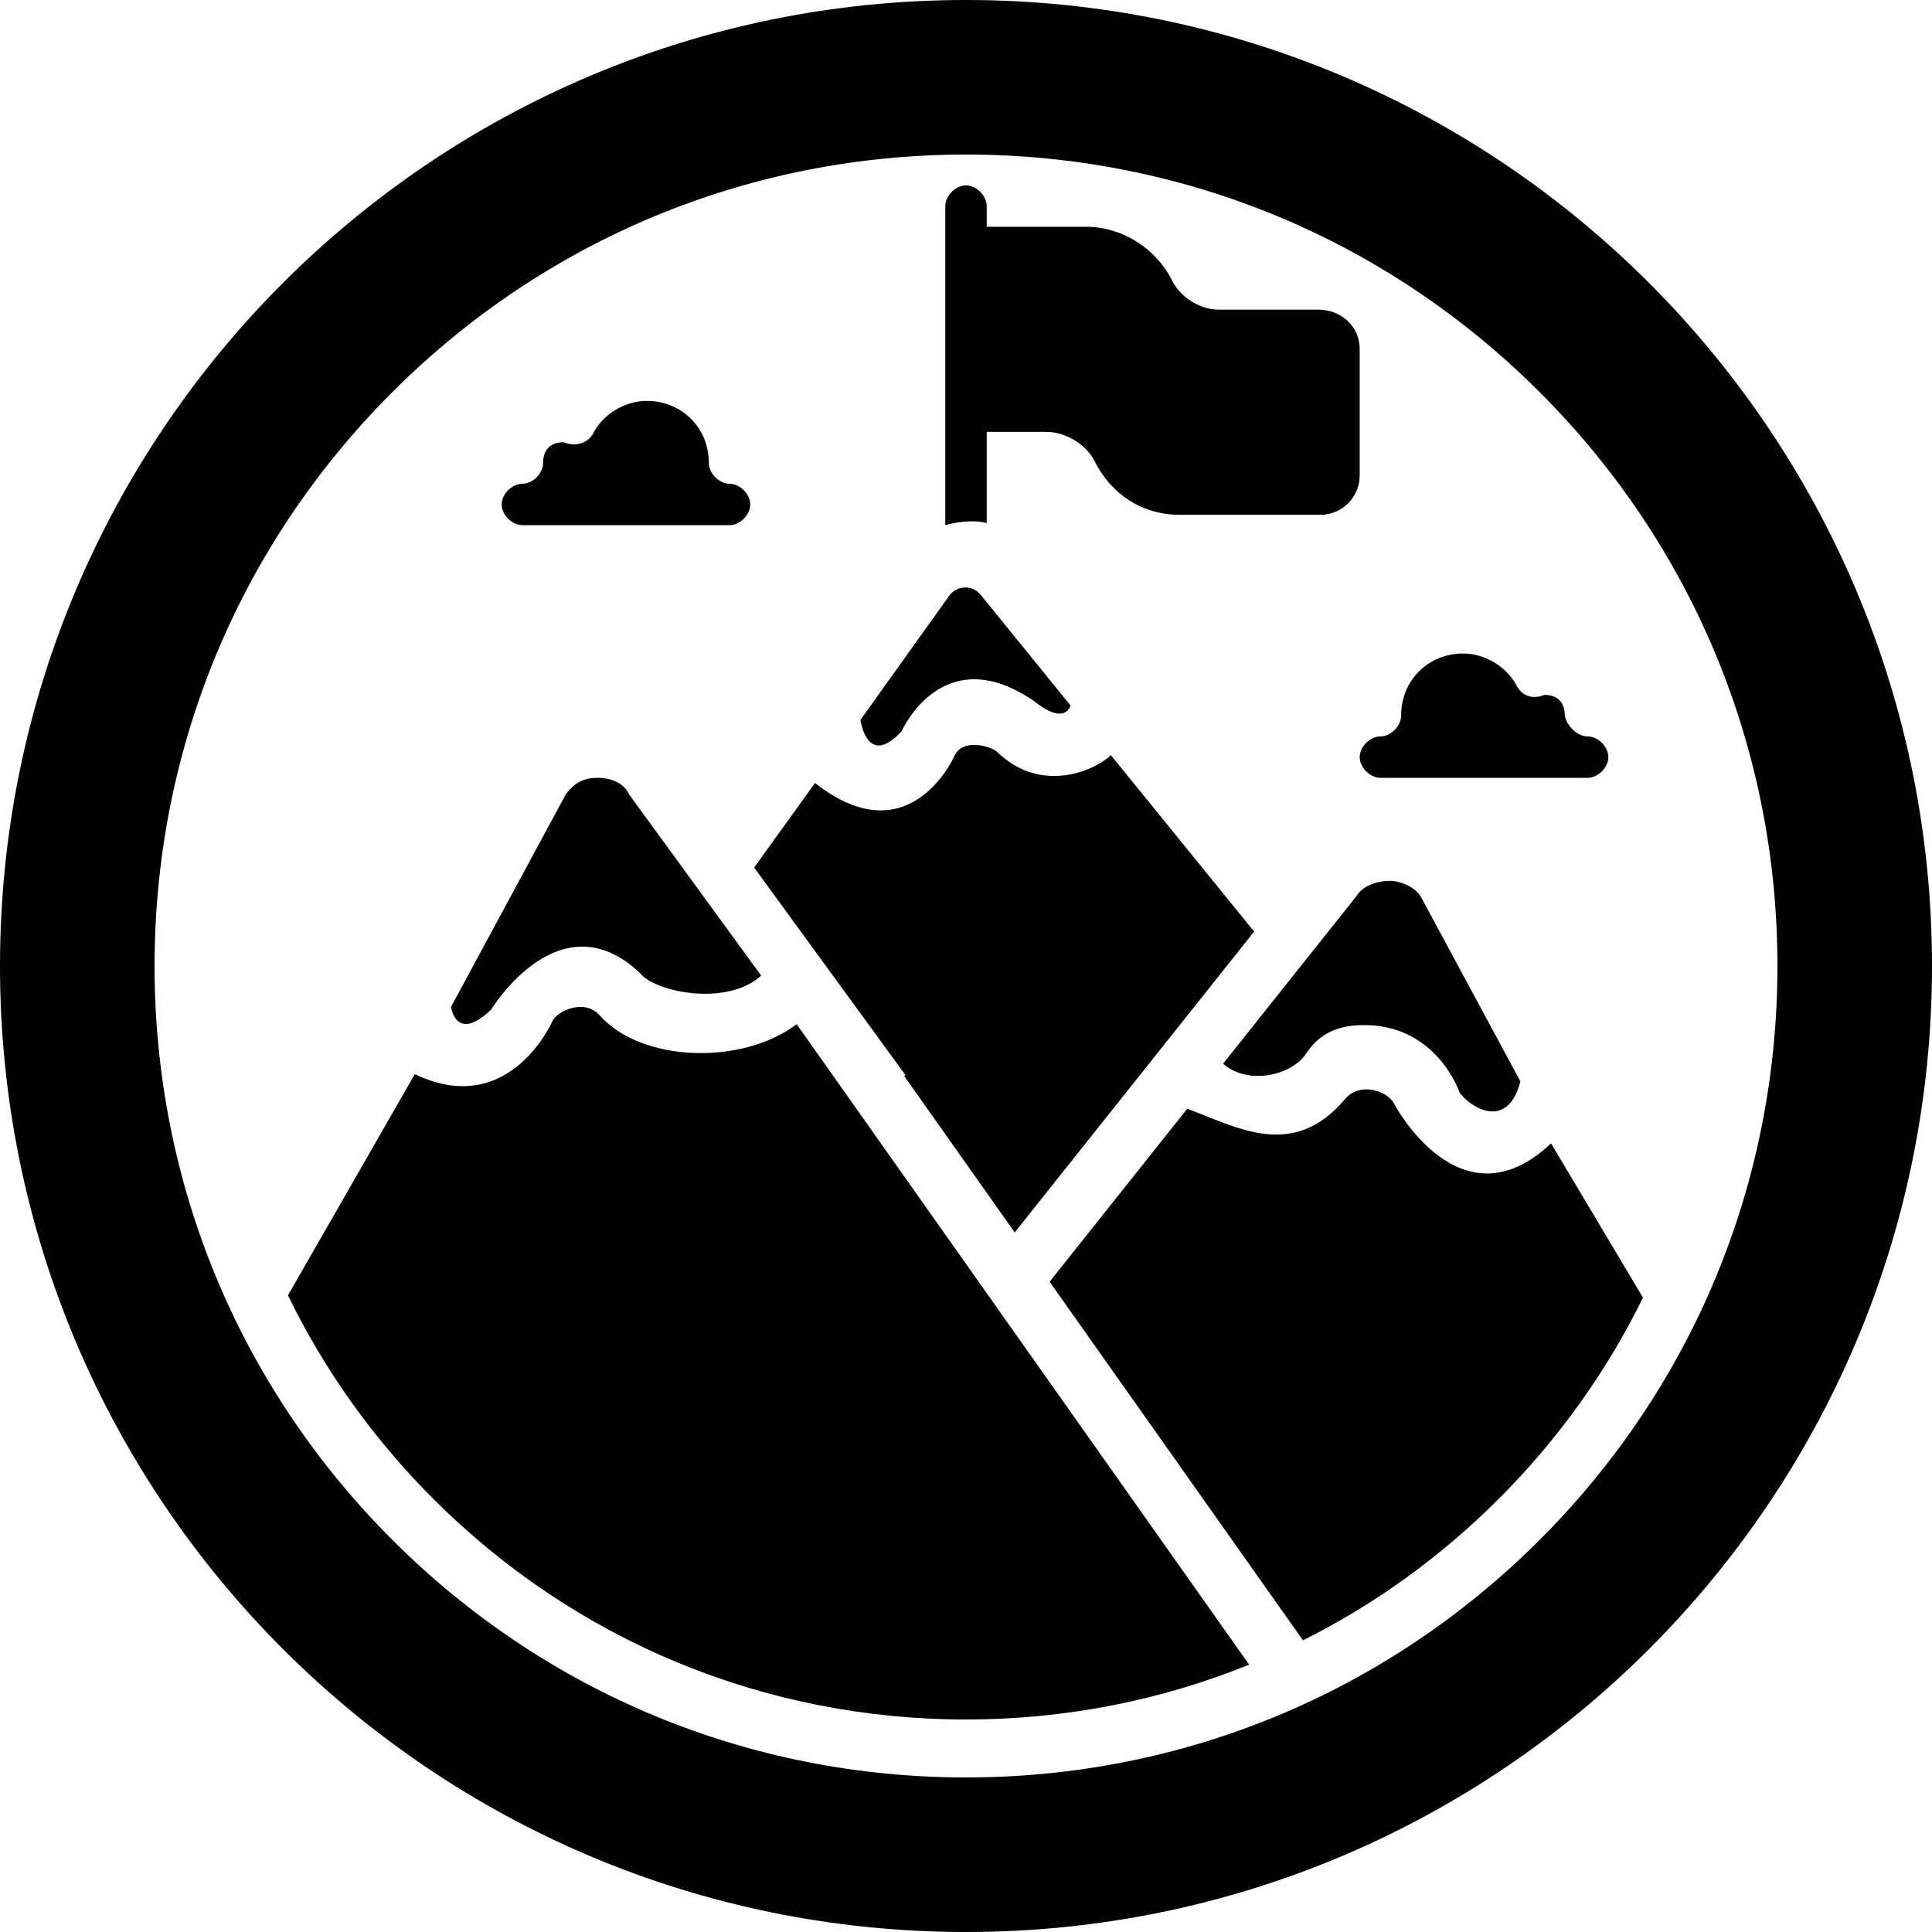
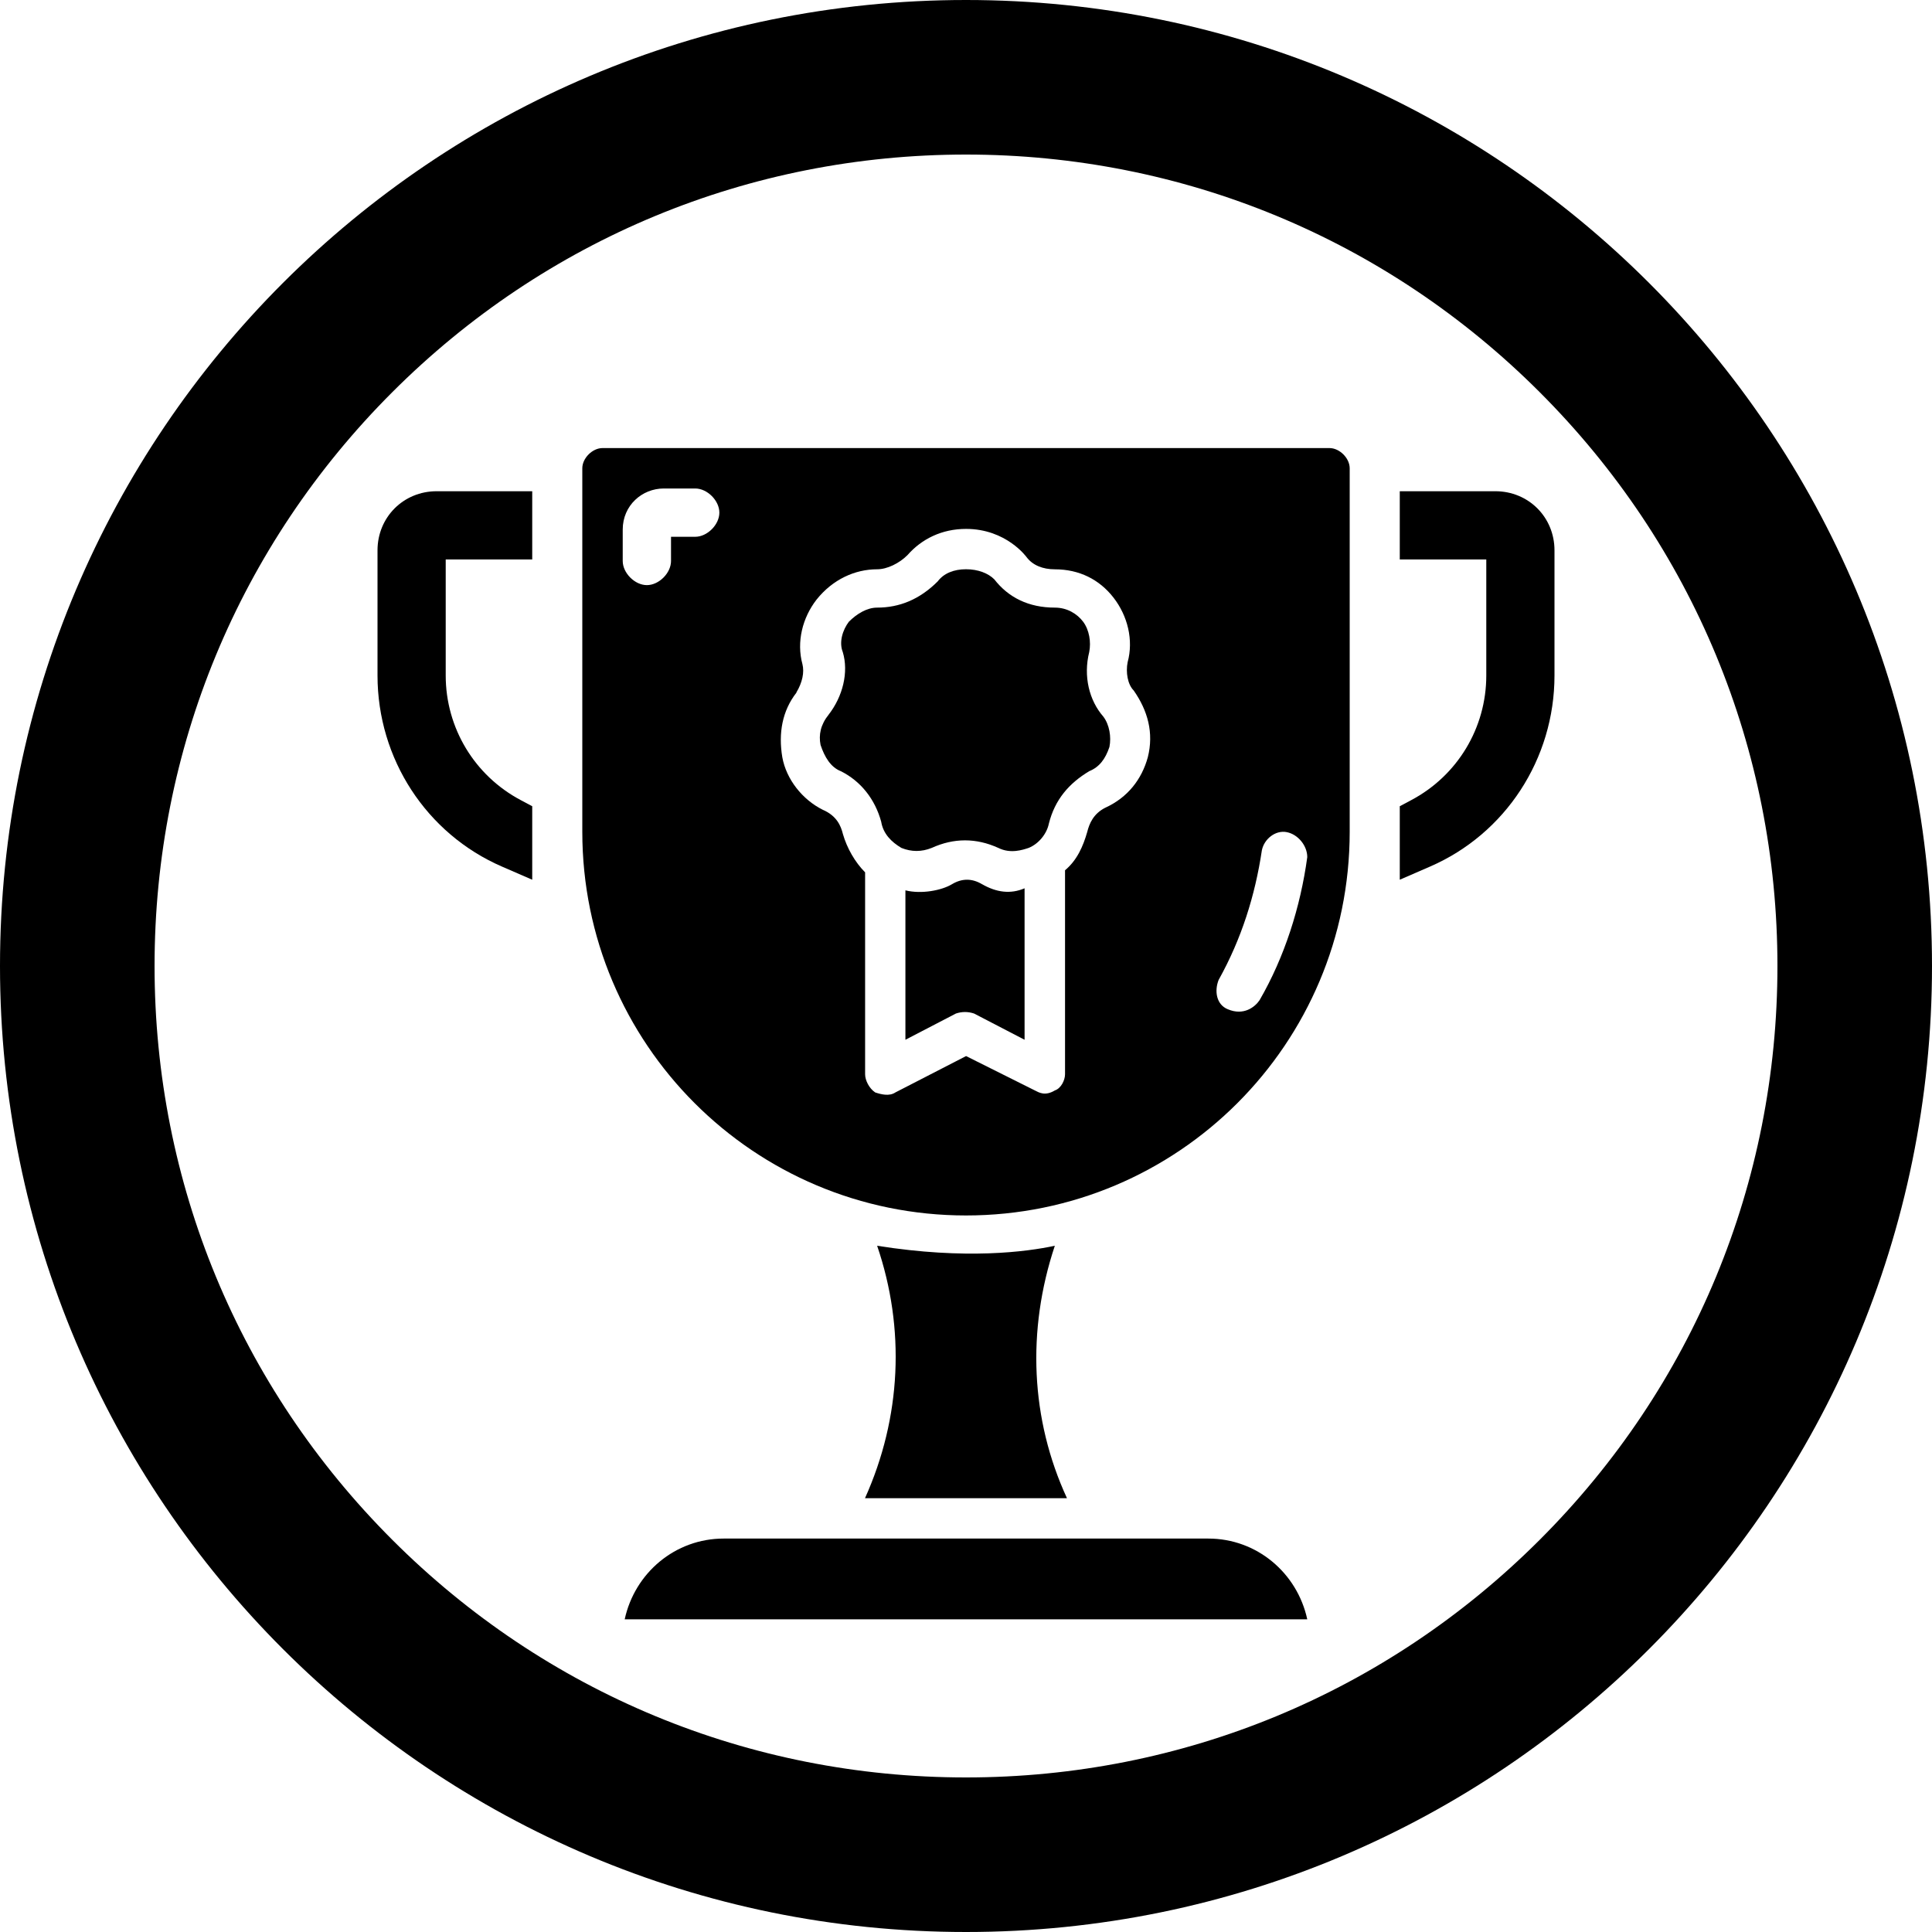
<svg xmlns="http://www.w3.org/2000/svg" id="a" viewBox="0 0 500 500">
-   <path d="m255.36,135.38v-23.6h15.55c4.83,0,10.19,3.22,12.33,7.51,4.29,8.58,12.33,13.94,21.99,13.94h36.47c5.9,0,10.19-4.83,10.19-10.19v-32.71c0-5.9-4.83-10.19-10.73-10.19h-25.74c-4.83,0-10.19-3.22-12.33-8.04-4.29-8.04-12.87-13.41-21.99-13.41h-25.74v-5.36c0-2.68-2.68-5.36-5.36-5.36s-5.36,2.68-5.36,5.36v82.59c1.61-.54,6.97-1.61,10.73-.54Z" />
-   <path d="m135.18,135.92h53.63c2.68,0,5.36-2.68,5.36-5.36s-2.68-5.36-5.36-5.36-5.36-2.68-5.36-5.36c0-9.12-6.97-16.09-16.09-16.09-5.36,0-11.26,3.22-13.94,8.58-1.61,2.68-4.83,3.22-7.51,2.15,0,0-5.36-.54-5.36,5.36,0,2.68-2.68,5.36-5.36,5.36s-5.36,2.68-5.36,5.36,2.68,5.36,5.36,5.36Z" />
-   <path d="m410.88,190.58c2.68,0,5.36,2.68,5.36,5.36s-2.68,5.36-5.36,5.36h-53.63c-2.68,0-5.36-2.68-5.36-5.36s2.68-5.36,5.36-5.36,5.36-2.68,5.36-5.36c0-9.12,6.97-16.09,16.09-16.09,5.36,0,11.26,3.22,13.94,8.58,1.61,2.68,4.29,3.22,6.97,2.15,0,0,5.36-.54,5.36,5.36.54,2.68,3.22,5.36,5.9,5.36Z" />
-   <path d="m146.41,205.6l-29.68,54.98s1.19,9.45,10.36.73c0,0,17.69-29.19,38.52-9.5,3.83,4.97,22.56,8.77,31.38.67l-34.18-46.88c-1.36-3.01-4.68-4.3-8.18-4.3s-6.01,1.28-8.22,4.3Z" />
-   <path d="m359.96,227.95c-3.03,0-7.12.92-9.08,4.18l-34.34,43.15c6.23,5.57,17.62,3.23,21.49-2.64,4.29-6.5,10.55-7.76,17.63-7.24,16.83,1.54,22.06,17.31,22.06,17.31,2.61,3.78,12.42,10.14,15.75-2.86l-25.47-47.25c-1.84-3.72-6.83-4.65-8.04-4.65Z" />
-   <path d="m233.32,189.27s10.58-24.1,34.29-7.83c8.21,6.58,9.43,1.12,9.43,1.12l-23.25-28.63c-2.13-2.62-6.17-2.5-8.13.25l-22.97,32.12s1.63,12.69,10.63,2.96Z" />
+   <path d="m250,314.56c54.88,0,99.3-44.42,99.3-99.3v-94.07c0-2.61-2.61-5.23-5.23-5.23h-188.14c-2.61,0-5.23,2.61-5.23,5.23v94.07c0,54.88,44.42,99.3,99.3,99.3Zm65.41-61.01c5.88-10.58,9.4-21.74,11.16-33.49.59-2.94,3.53-5.29,6.46-4.7s5.29,3.53,5.29,6.46c-1.76,12.93-5.88,25.86-12.34,37.02-1.18,1.76-4.11,4.11-8.23,2.35-2.94-1.18-3.53-4.7-2.35-7.64Zm-109.31-74.34c1.57-2.61,2.09-5.23,1.57-7.32-1.57-5.75,0-12.02,3.66-16.72,4.18-5.23,9.93-7.84,15.68-7.84,2.61,0,5.75-1.57,7.84-3.66,3.66-4.18,8.88-6.79,15.16-6.79,10.45,0,15.68,7.32,15.68,7.32,1.57,2.09,4.18,3.14,7.32,3.14,6.27,0,11.5,2.61,15.16,7.32,3.66,4.7,5.23,10.98,3.66,16.72-.52,2.61,0,5.75,1.57,7.32,3.66,5.23,5.23,10.98,3.66,17.25-1.57,5.75-5.23,10.45-10.98,13.07-3.14,1.57-4.18,4.18-4.7,6.27-1.05,3.66-2.61,7.32-5.75,9.93v52.79c0,1.57-1.05,3.66-2.61,4.18-2.61,1.57-4.18.52-5.23,0l-17.77-8.88-18.29,9.41c-1.57,1.05-3.66.52-5.23,0-1.57-1.05-2.61-3.14-2.61-4.7v-52.26c-2.61-2.61-4.7-6.27-5.75-9.93-.52-2.09-1.57-4.7-5.23-6.27-5.23-2.61-9.41-7.84-10.45-13.59-1.05-6.27,0-12.02,3.66-16.72Zm-32.44-40.28v6.25c0,3.13-3.13,6.25-6.25,6.25s-6.25-3.13-6.25-6.25v-8.13c0-6.25,5-10.63,10.63-10.63h8.13c3.13,0,6.25,3.13,6.25,6.25s-3.13,6.25-6.25,6.25h-6.25Z" />
+   <path d="m254.18,228.85c-2.61-1.57-5.23-1.57-7.84,0-2.61,1.57-7.84,2.61-12.02,1.57v38.67l13.07-6.79c1.57-.52,3.14-.52,4.7,0l13.07,6.79v-39.2c-3.66,1.57-7.32,1.05-10.98-1.05Z" />
+   <path d="m276.13,387.73c-9.41-20.38-10.45-43.38-3.14-65.33-7.32,1.57-23,3.66-45.99,0,7.32,21.43,6.27,44.42-3.14,65.33h52.26Z" />
+   <polygon points="156.48 230.81 156.48 230.81 156.48 230.81 156.48 230.81" />
+   <path d="m217.6,199.58c5.23,2.61,8.88,7.32,10.45,13.07.52,3.14,2.61,5.23,5.23,6.79,2.61,1.05,5.23,1.05,7.84,0,5.75-2.61,11.5-2.61,17.25,0,3.14,1.57,6.27.52,7.84,0,2.61-1.05,4.7-3.66,5.23-6.27,1.57-6.27,5.23-10.45,10.45-13.59,2.61-1.05,4.18-3.14,5.23-6.27.52-2.61,0-5.75-1.57-7.84-3.66-4.18-5.23-10.45-3.66-16.72.52-2.61,0-5.75-1.57-7.84s-4.18-3.66-7.32-3.66c-6.79,0-12.02-2.61-15.68-7.32-1.57-1.57-4.18-2.61-7.32-2.61s-5.75,1.05-7.32,3.14c-4.7,4.7-9.93,6.79-15.68,6.79-2.61,0-5.23,1.57-7.32,3.66-1.57,2.09-2.61,5.23-1.57,7.84,1.57,5.23,0,11.5-3.66,16.2-2.09,2.61-2.61,5.23-2.09,7.84,1.05,3.14,2.61,5.75,5.23,6.79Z" />
+   <path d="m338.32,419.08c-2.61-12.02-13.07-20.9-25.61-20.9h-125.43c-12.54,0-23,8.88-25.61,20.9h176.65Z" />
+   <path d="m387,127.14h-24.74v17.65h22.39v30.03c0,13.54-7.44,25.9-19.42,32.25l-2.97,1.58v19.02l7.81-3.39c19.58-8.49,32.23-27.9,32.23-49.47v-32.38c0-8.58-6.72-15.3-15.3-15.3Z" />
+   <path d="m113,127.14h24.74v17.65h-22.39s0,30.03,0,30.03c0,13.54,7.44,25.9,19.42,32.25l2.97,1.58v19.02s-7.81-3.39-7.81-3.39c-19.58-8.49-32.23-27.9-32.23-49.47v-32.38c0-8.58,6.72-15.3,15.3-15.3Z" />
  <path d="m250,40c56.09,0,108.83,21.84,148.49,61.51,39.66,39.66,61.51,92.4,61.51,148.49s-21.84,108.83-61.51,148.49c-39.66,39.66-92.4,61.51-148.49,61.51s-108.83-21.84-148.49-61.51c-39.66-39.66-61.51-92.4-61.51-148.49s21.84-108.83,61.51-148.49c39.66-39.66,92.4-61.51,148.49-61.51m0-40C111.93,0,0,111.93,0,250s111.93,250,250,250,250-111.93,250-250S388.07,0,250,0h0Z" />
-   <path d="m234.02,278.49l28.59,40.46,61.96-77.86-37.08-45.66c-3.29,3.37-17.57,10.66-29.43-.84-1.17-1.25-8.64-3.75-10.95.84,0,0-11.51,26.62-36.19,7.21l-15.75,21.88,39.15,53.69-.3.27Z" />
-   <path d="m74.52,335.23c9.38,19.27,22,37.06,37.6,52.66,36.83,36.83,85.8,57.11,137.89,57.11,25.53,0,50.3-4.88,73.27-14.19l-117.1-165.75c-14.33,10.78-40.11,9.77-50.84-2.13-3.83-4.55-10.58-1.52-12.22,1.02,0,0-11.02,25.89-35.77,14.04l-32.82,57.23Z" />
-   <path d="m401.4,295.91c-23.61,22.31-40.7-10.42-40.7-10.42-1.78-3.23-8.83-5.54-12.58-1.08-13.67,16.25-28.49,6.97-40.87,2.55l-35.61,44.75,65.57,92.81c18.52-9.27,35.62-21.57,50.69-36.64,15.44-15.44,27.95-33.01,37.3-52.05l-23.79-39.92Z" />
</svg>
